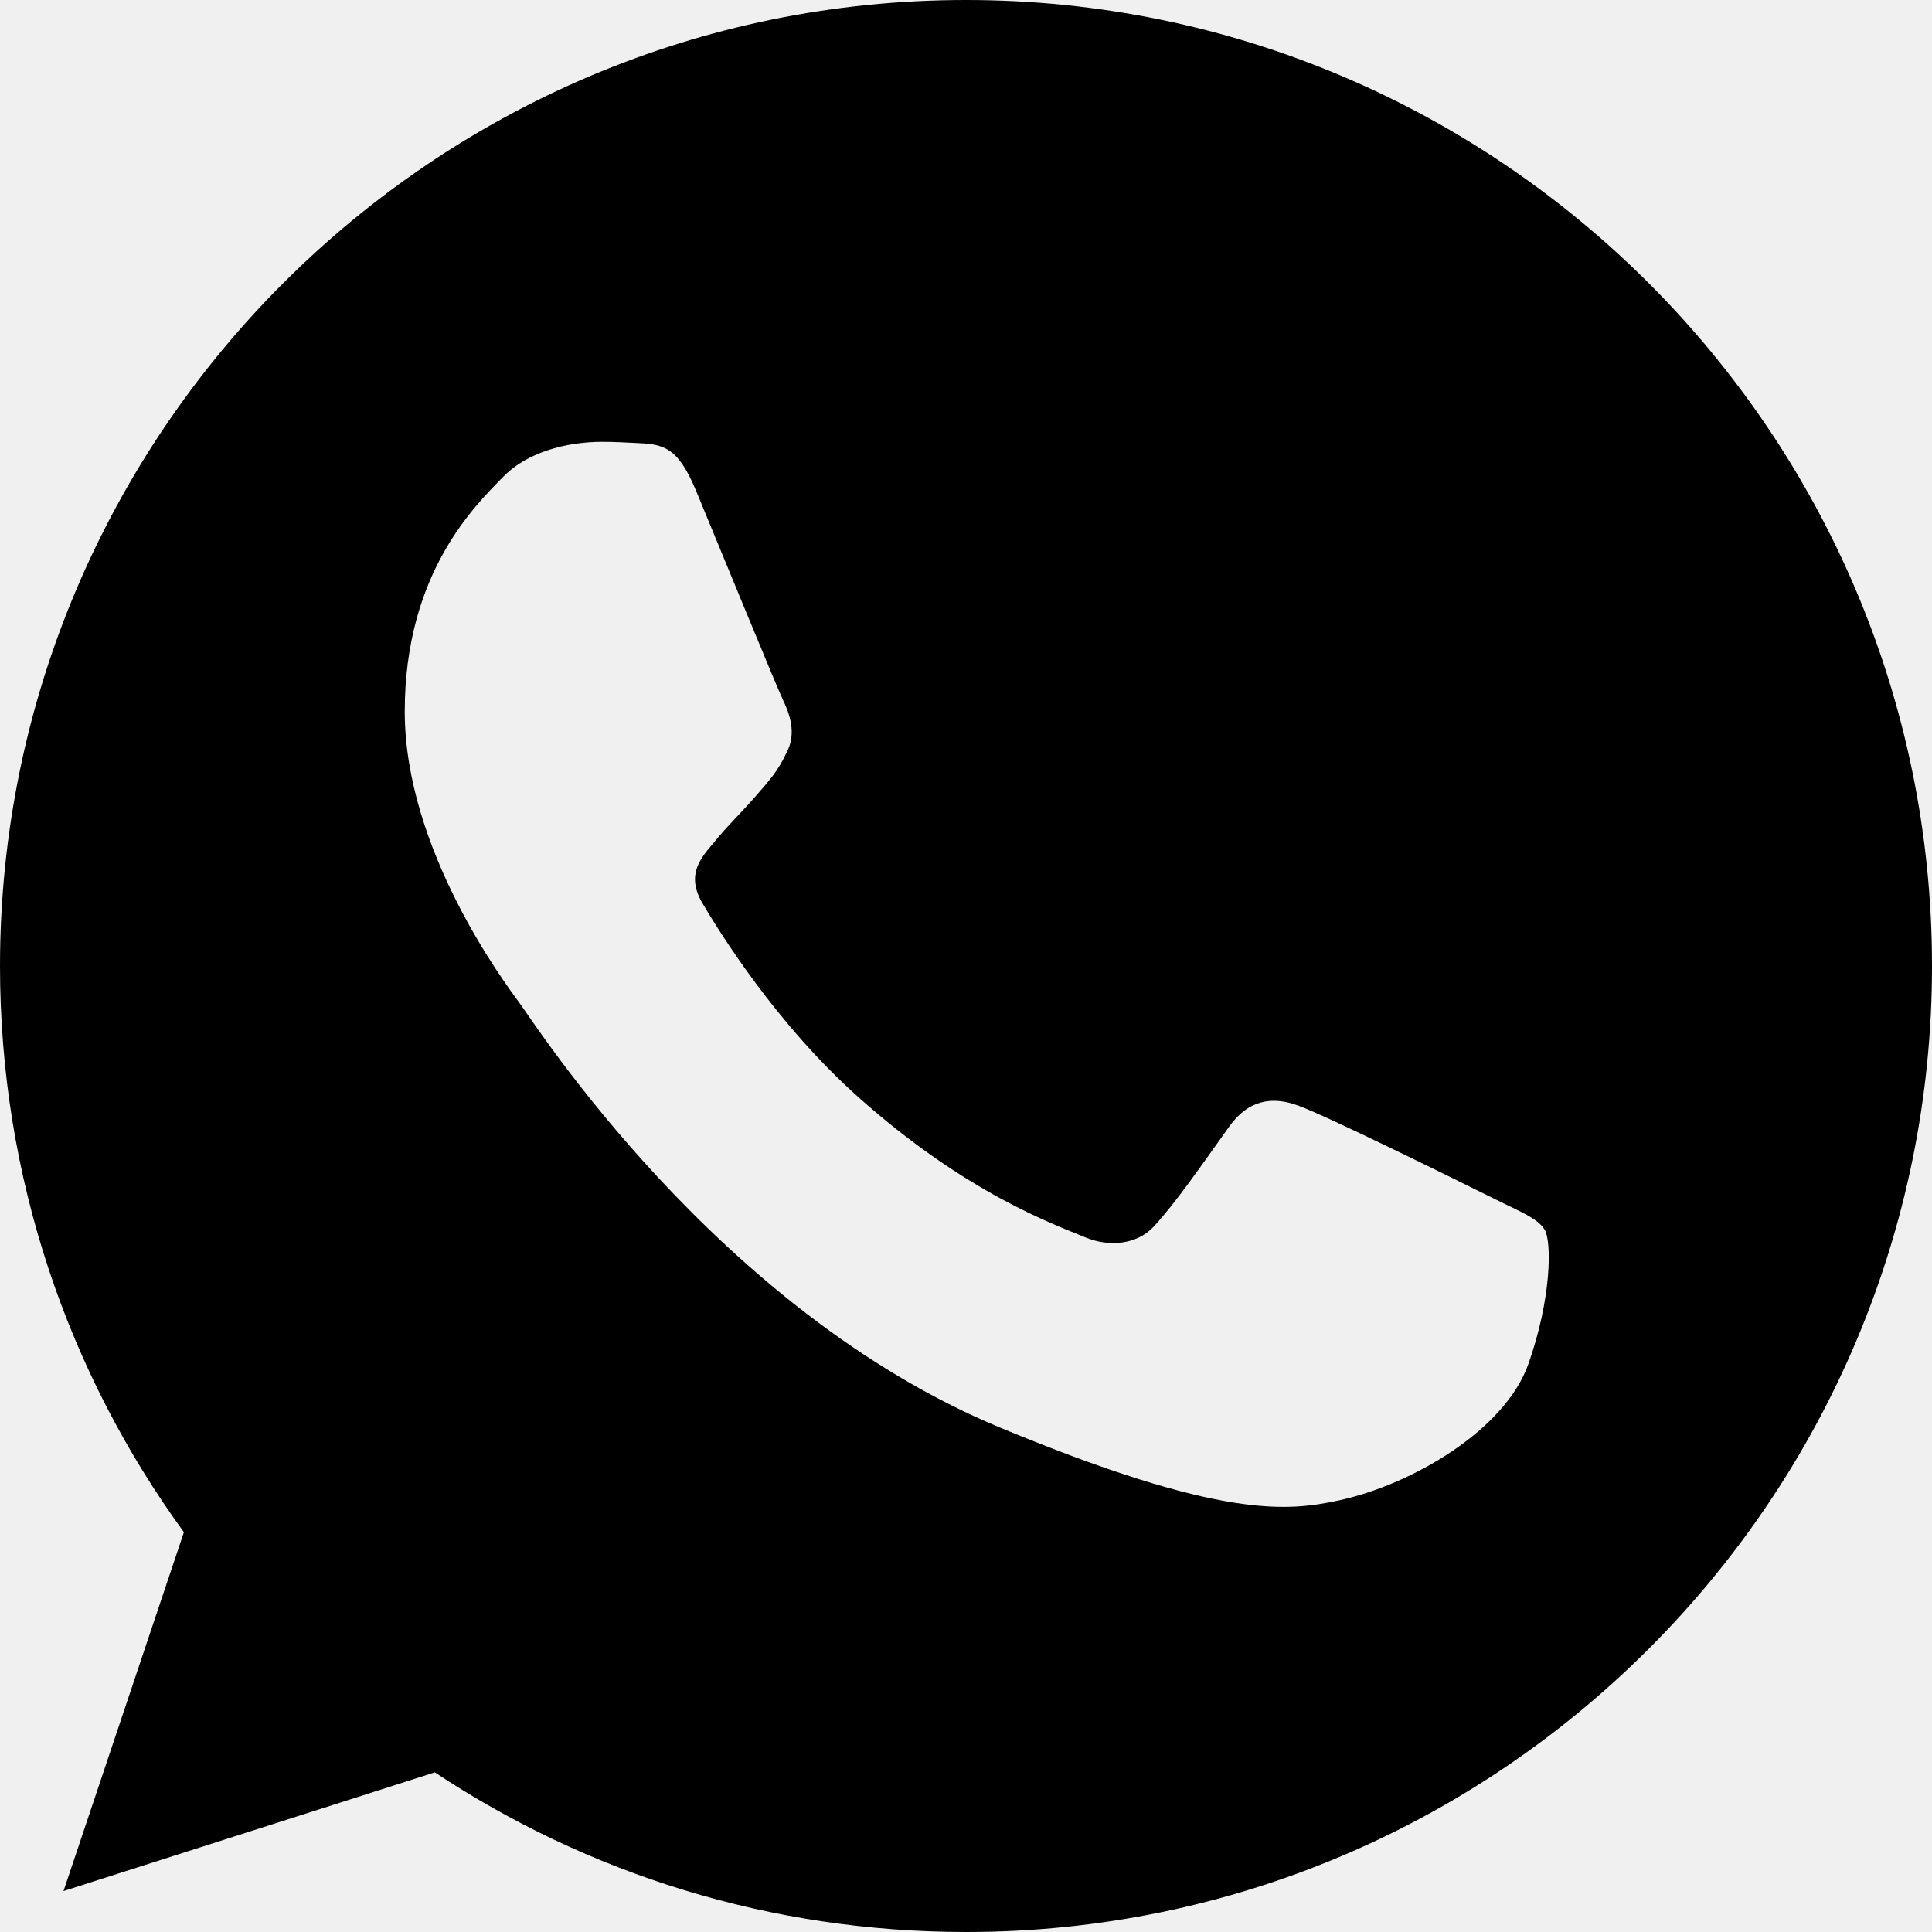
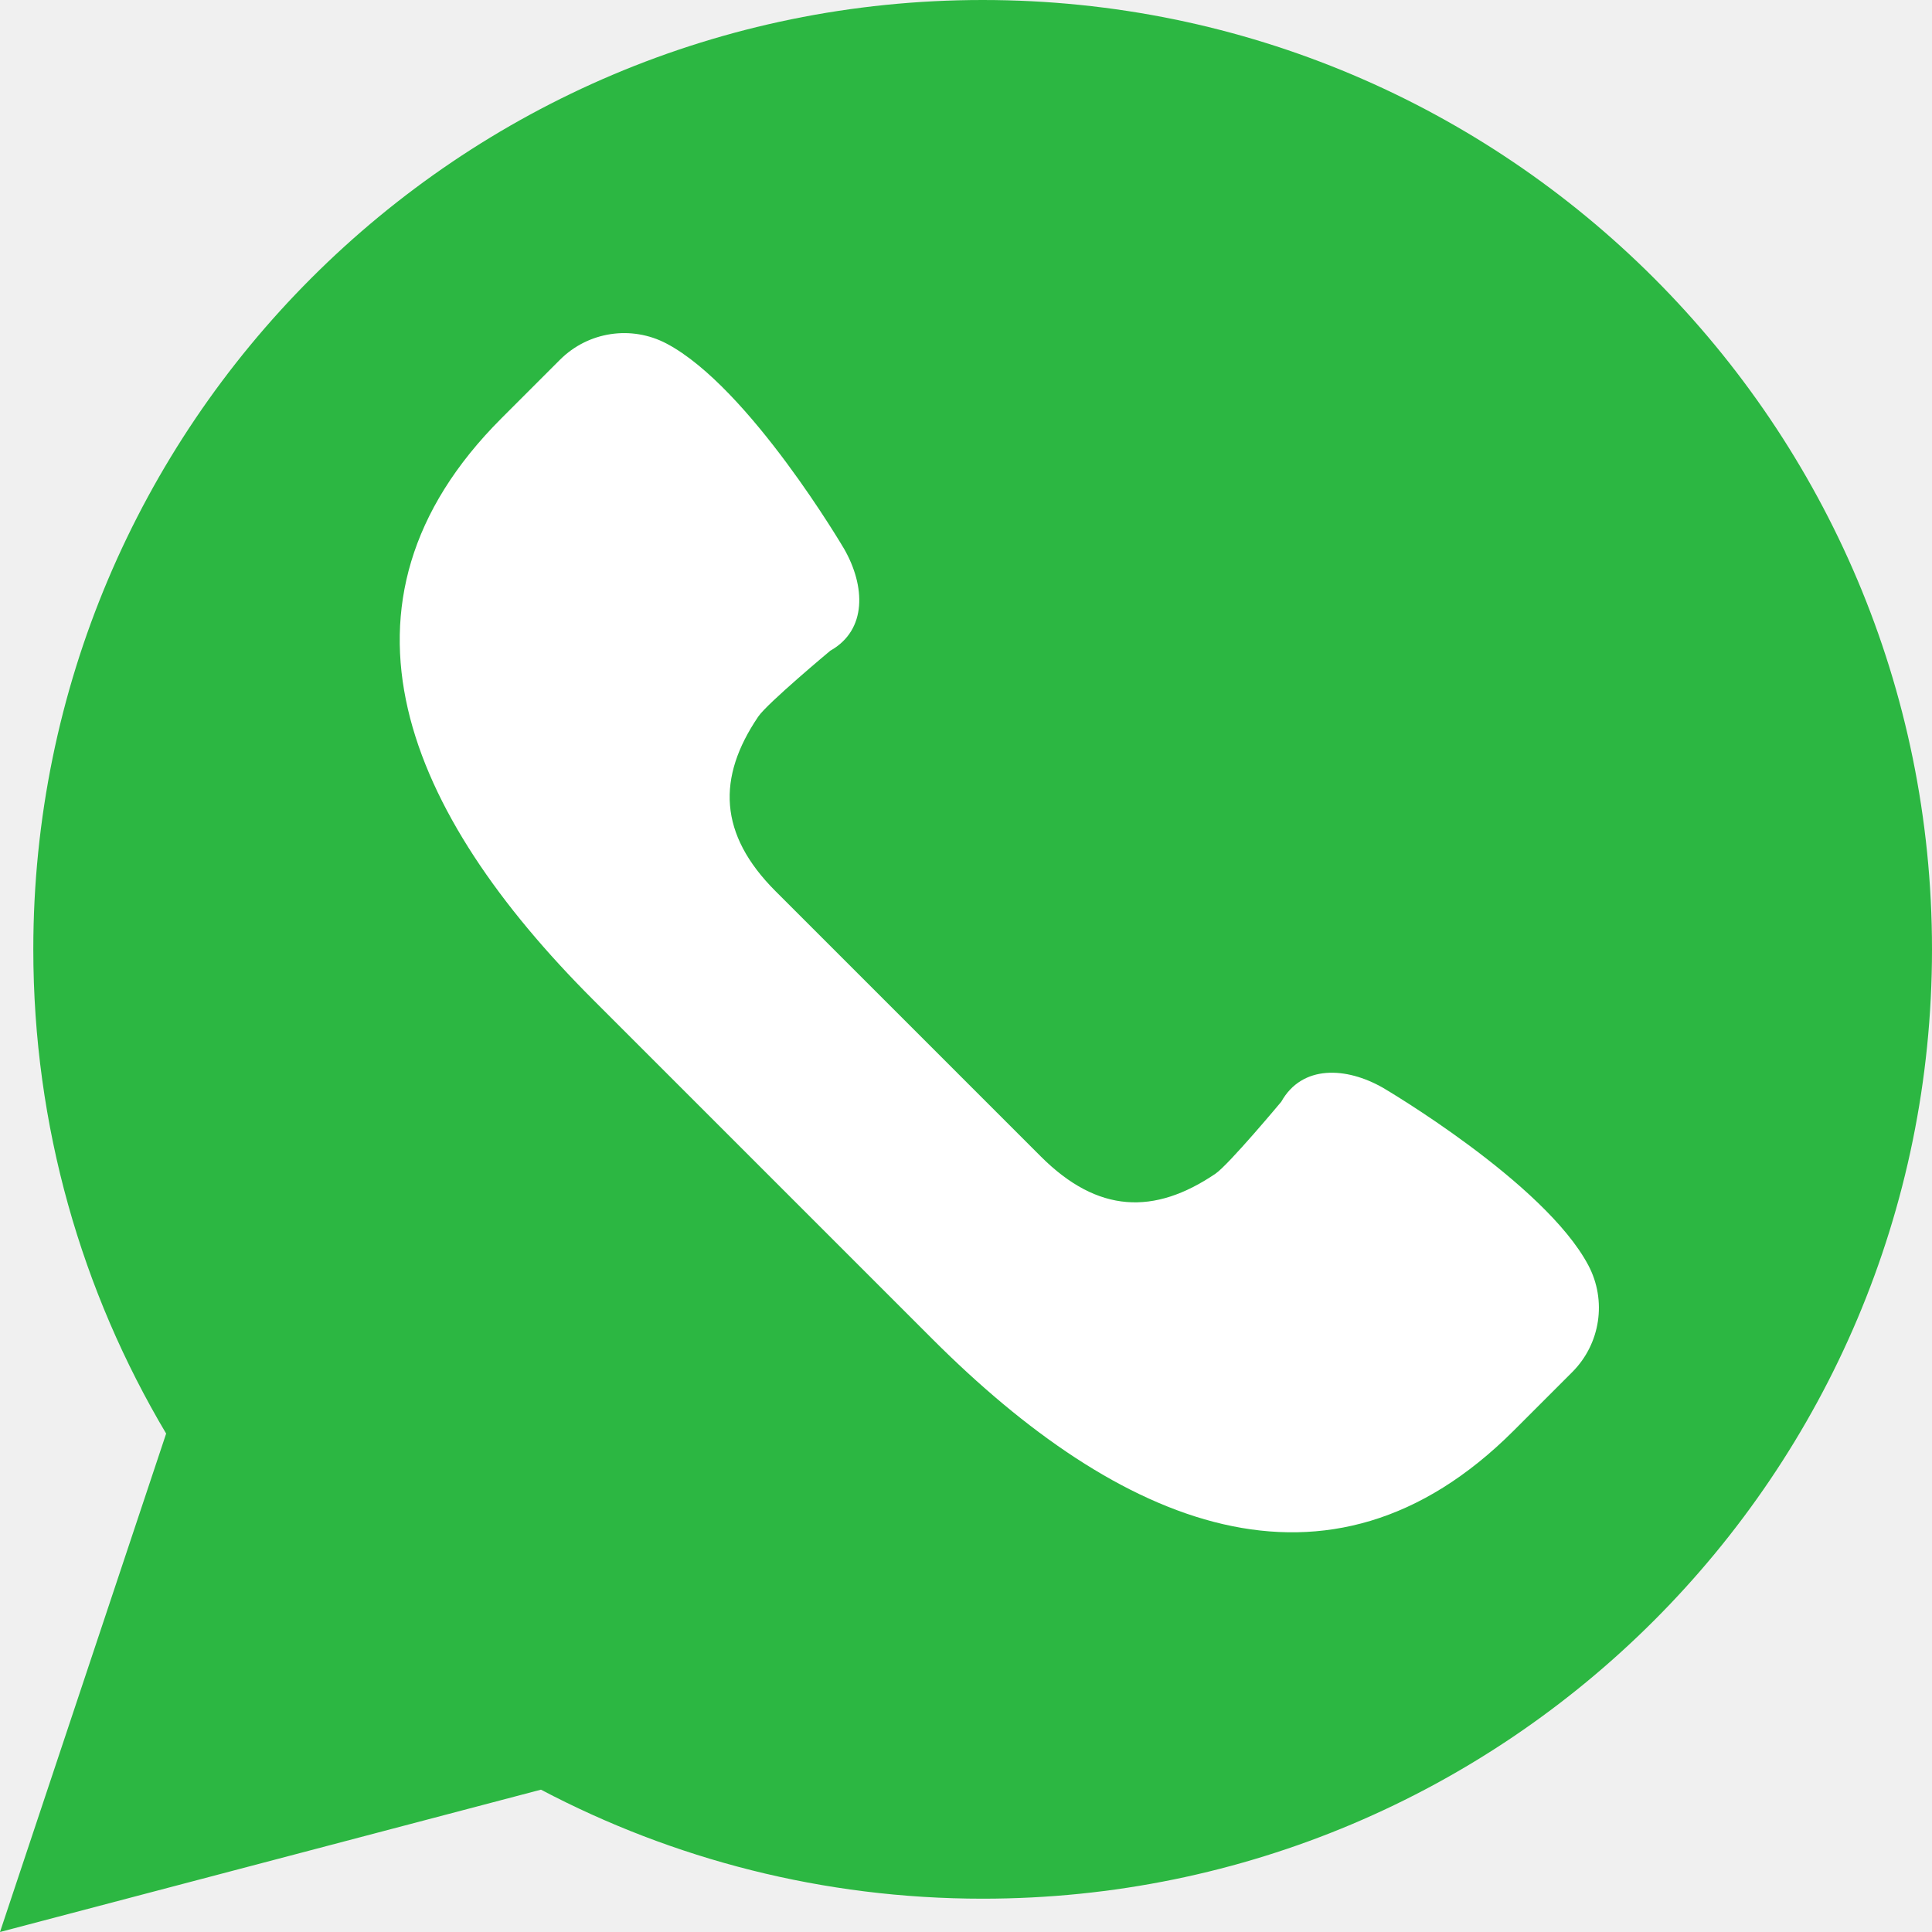
- <svg xmlns="http://www.w3.org/2000/svg" version="1.1" id="Capa_1" x="0px" y="0px" viewBox="0 0 512 512" style="enable-background:new 0 0 512 512;" xml:space="preserve">
+ <svg xmlns="http://www.w3.org/2000/svg" version="1.1" id="Capa_1" x="0px" y="0px" viewBox="0 0 58 58" style="enable-background:new 0 0 58 58;" xml:space="preserve">
  <g>
-     <g>
-       <path d="M256.064,0h-0.128C114.784,0,0,114.816,0,256c0,56,18.048,107.904,48.736,150.048l-31.904,95.104l98.4-31.456    C155.712,496.512,204,512,256.064,512C397.216,512,512,397.152,512,256S397.216,0,256.064,0z M405.024,361.504    c-6.176,17.44-30.688,31.904-50.24,36.128c-13.376,2.848-30.848,5.12-89.664-19.264C189.888,347.2,141.44,270.752,137.664,265.792    c-3.616-4.96-30.4-40.48-30.4-77.216s18.656-54.624,26.176-62.304c6.176-6.304,16.384-9.184,26.176-9.184    c3.168,0,6.016,0.16,8.576,0.288c7.52,0.32,11.296,0.768,16.256,12.64c6.176,14.88,21.216,51.616,23.008,55.392    c1.824,3.776,3.648,8.896,1.088,13.856c-2.4,5.12-4.512,7.392-8.288,11.744c-3.776,4.352-7.36,7.68-11.136,12.352    c-3.456,4.064-7.36,8.416-3.008,15.936c4.352,7.36,19.392,31.904,41.536,51.616c28.576,25.44,51.744,33.568,60.032,37.024    c6.176,2.56,13.536,1.952,18.048-2.848c5.728-6.176,12.8-16.416,20-26.496c5.12-7.232,11.584-8.128,18.368-5.568    c6.912,2.4,43.488,20.48,51.008,24.224c7.52,3.776,12.48,5.568,14.304,8.736C411.2,329.152,411.2,344.032,405.024,361.504z" />
-     </g>
+     <path style="fill:#2CB742;" d="M0,58l4.988-14.963C2.457,38.78,1,33.812,1,28.5C1,12.76,13.76,0,29.5,0S58,12.76,58,28.5   S45.24,57,29.5,57c-4.789,0-9.299-1.187-13.26-3.273L0,58z" />
+     <path style="fill:#FFFFFF;" d="M47.683,37.985c-1.316-2.487-6.169-5.331-6.169-5.331c-1.098-0.626-2.423-0.696-3.049,0.42   c0,0-1.577,1.891-1.978,2.163c-1.832,1.241-3.529,1.193-5.242-0.52l-3.981-3.981l-3.981-3.981c-1.713-1.713-1.761-3.41-0.52-5.242   c0.272-0.401,2.163-1.978,2.163-1.978c1.116-0.627,1.046-1.951,0.42-3.049c0,0-2.844-4.853-5.331-6.169   c-1.058-0.56-2.357-0.364-3.203,0.482l-1.758,1.758c-5.577,5.577-2.831,11.873,2.746,17.45l5.097,5.097l5.097,5.097   c5.577,5.577,11.873,8.323,17.45,2.746l1.758-1.758C48.048,40.341,48.243,39.042,47.683,37.985z" />
  </g>
  <g>
</g>
  <g>
</g>
  <g>
</g>
  <g>
</g>
  <g>
</g>
  <g>
</g>
  <g>
</g>
  <g>
</g>
  <g>
</g>
  <g>
</g>
  <g>
</g>
  <g>
</g>
  <g>
</g>
  <g>
</g>
  <g>
</g>
</svg>
